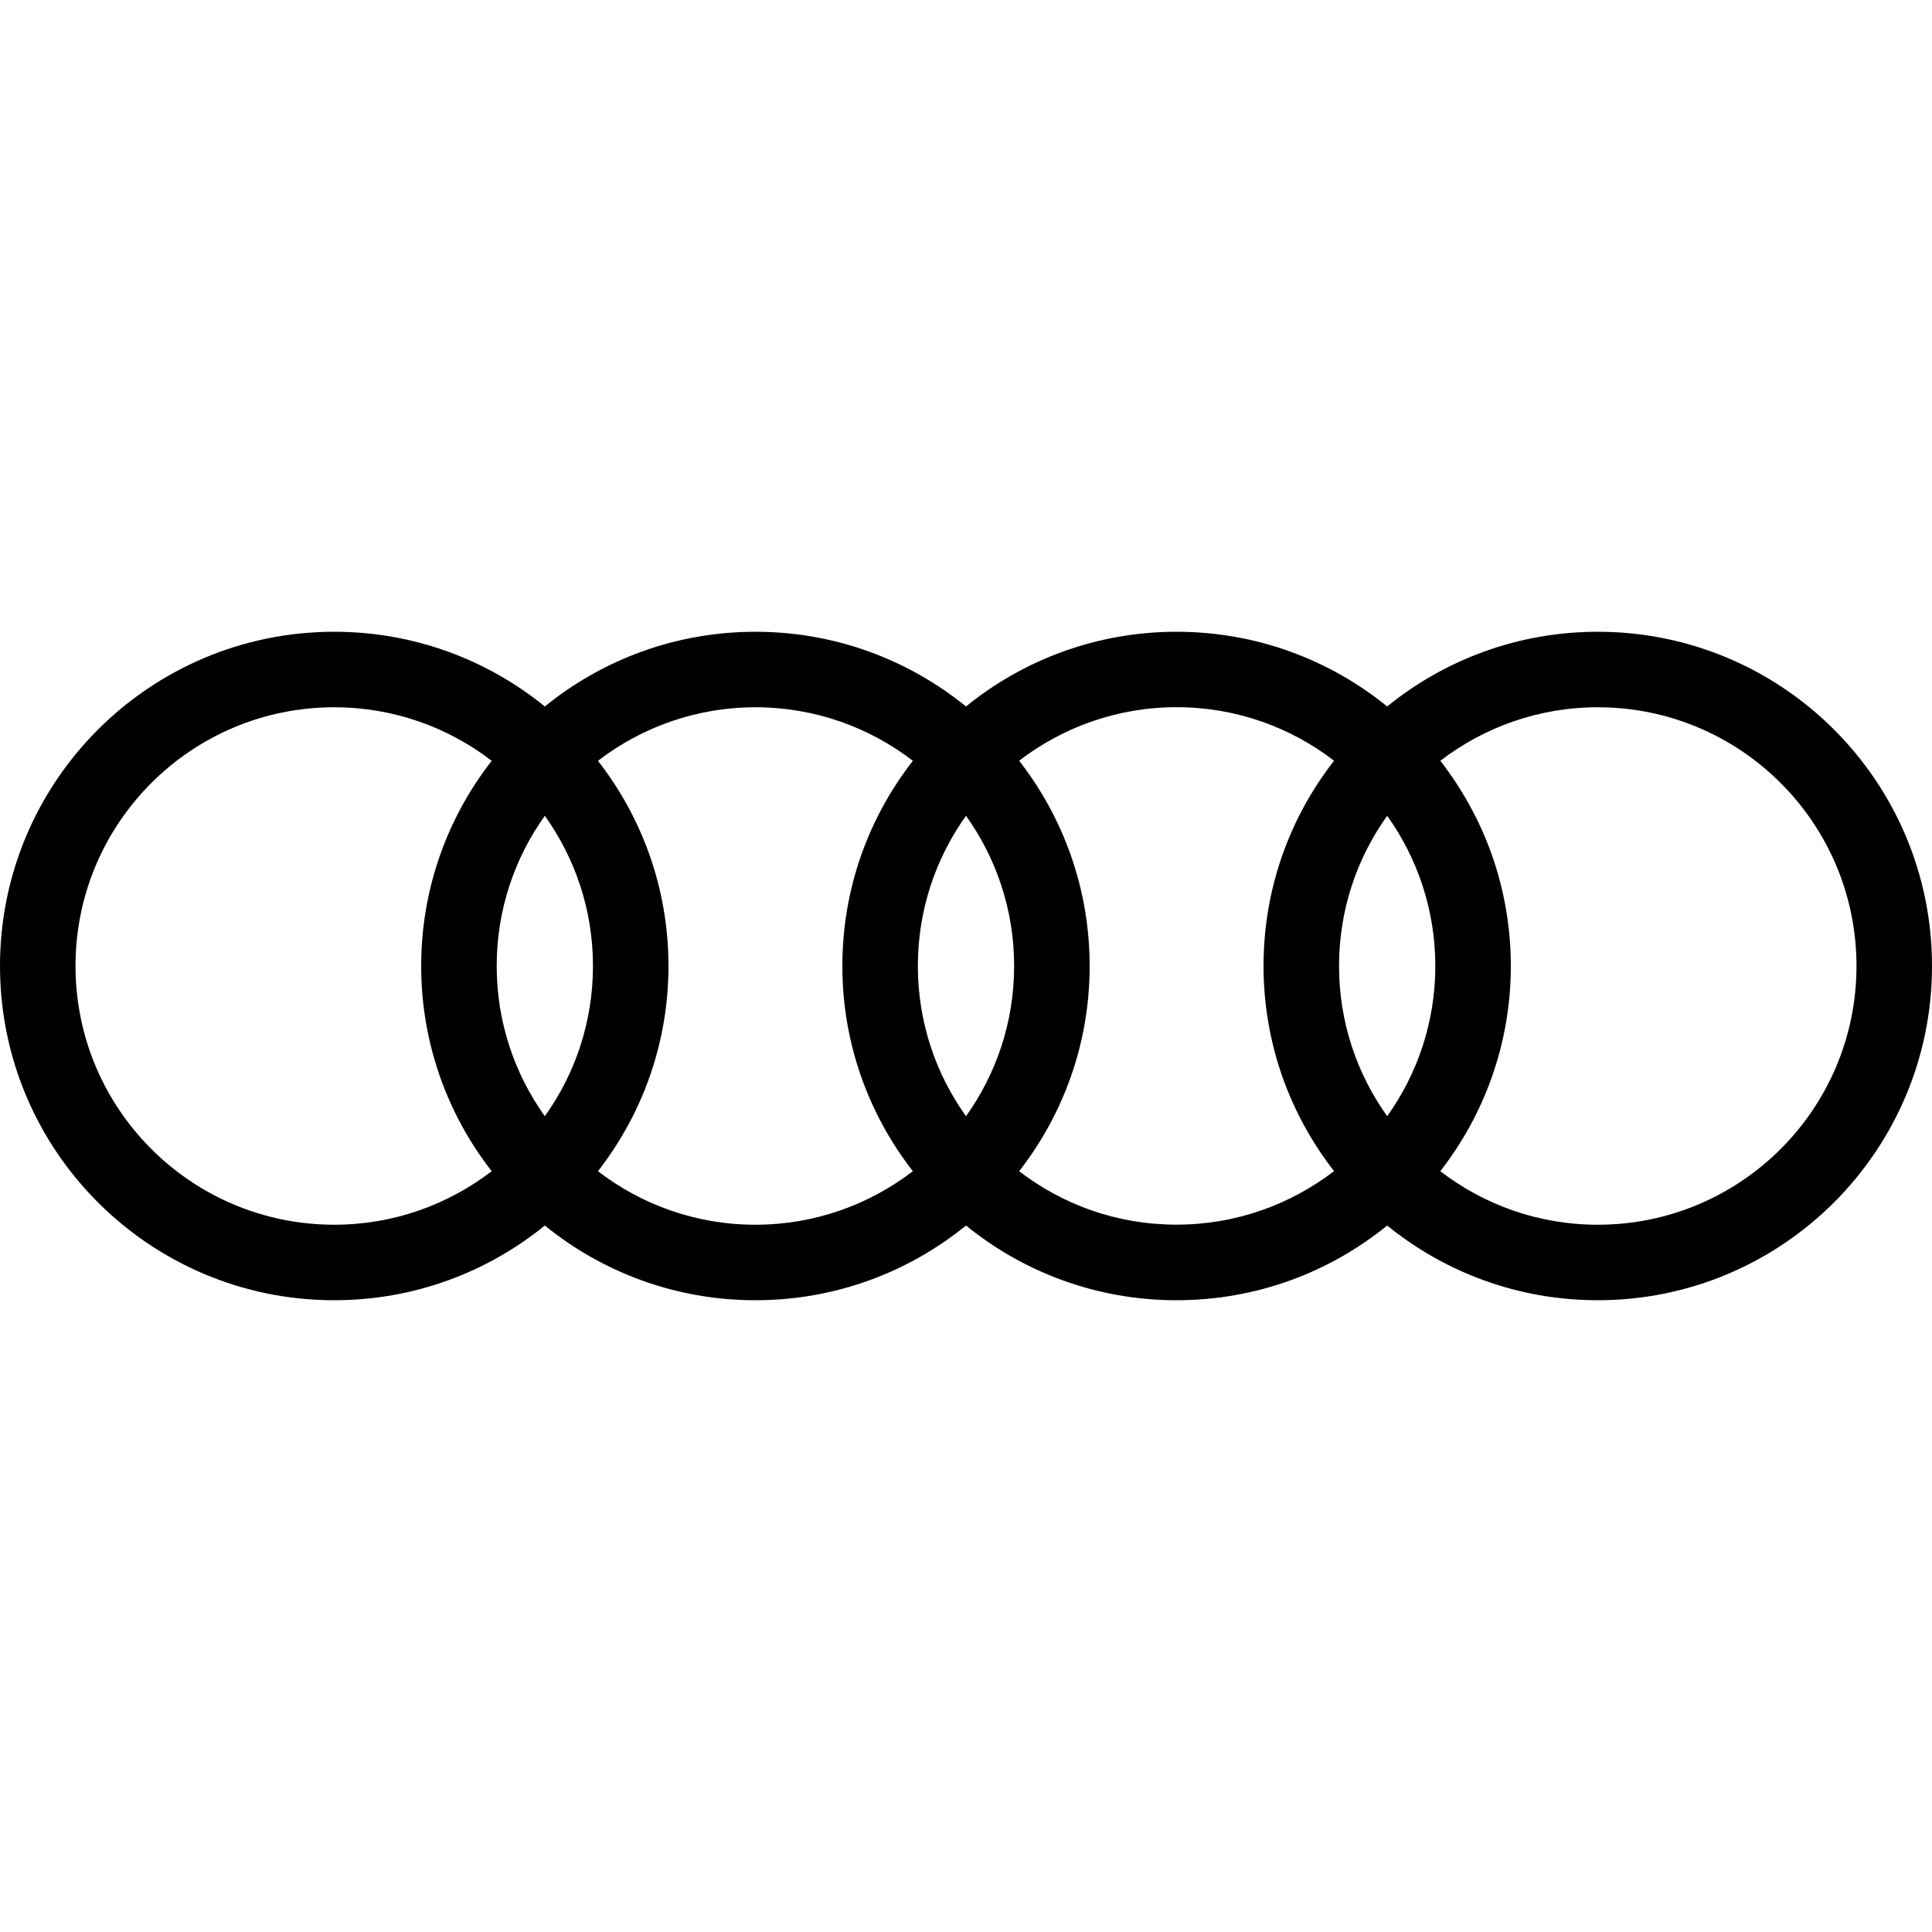
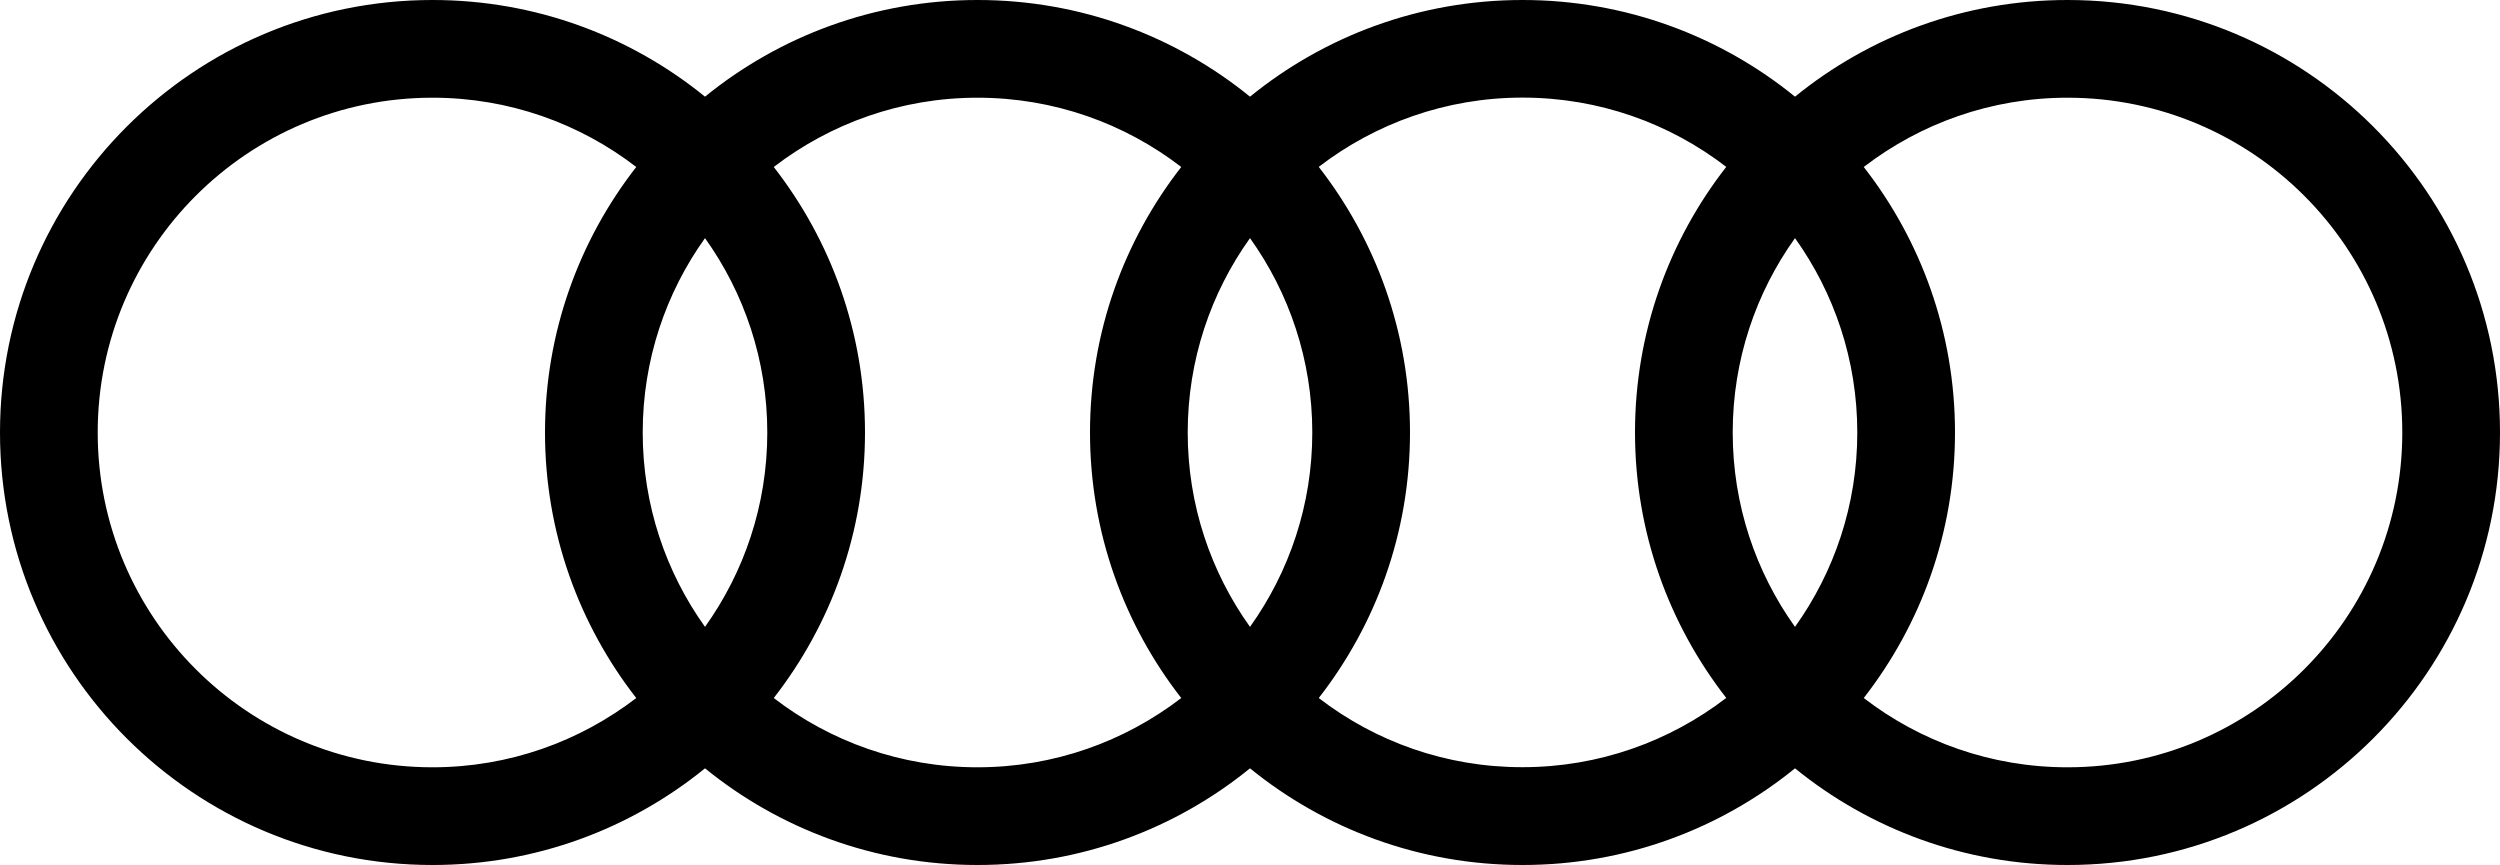
- <svg xmlns="http://www.w3.org/2000/svg" role="img" viewBox="0 0 24 24">
+ <svg xmlns="http://www.w3.org/2000/svg" role="img" viewBox="0 7.848 24 8.304">
  <path d="M19.848,7.848c-0.992,0-1.902,0.348-2.616,0.928c-0.714-0.58-1.624-0.928-2.616-0.928 c-0.992,0-1.902,0.348-2.616,0.928c-0.714-0.58-1.624-0.928-2.616-0.928c-0.992,0-1.902,0.348-2.616,0.928 c-0.714-0.58-1.624-0.928-2.616-0.928C1.859,7.848,0,9.707,0,12s1.859,4.152,4.152,4.152c0.992,0,1.902-0.348,2.616-0.928 c0.714,0.58,1.624,0.928,2.616,0.928c0.992,0,1.902-0.348,2.616-0.928c0.714,0.58,1.624,0.928,2.616,0.928 c0.992,0,1.902-0.348,2.616-0.928c0.714,0.58,1.624,0.928,2.616,0.928C22.141,16.152,24,14.293,24,12S22.141,7.848,19.848,7.848z M17.232,13.866c-0.376-0.526-0.598-1.17-0.598-1.866c0-0.696,0.222-1.34,0.598-1.866c0.376,0.526,0.598,1.17,0.598,1.866 C17.83,12.696,17.608,13.34,17.232,13.866z M12,13.866c-0.376-0.526-0.598-1.17-0.598-1.866c0-0.696,0.222-1.34,0.598-1.866 c0.376,0.526,0.598,1.17,0.598,1.866C12.598,12.696,12.376,13.34,12,13.866z M6.768,13.866C6.392,13.34,6.17,12.696,6.17,12 c0-0.696,0.222-1.34,0.598-1.866C7.144,10.66,7.366,11.304,7.366,12C7.366,12.696,7.144,13.34,6.768,13.866z M0.938,12 c0-1.775,1.439-3.214,3.214-3.214c0.736,0,1.414,0.248,1.956,0.665C5.56,10.154,5.232,11.039,5.232,12 c0,0.961,0.328,1.846,0.876,2.549c-0.542,0.416-1.22,0.665-1.956,0.665C2.377,15.214,0.938,13.775,0.938,12z M7.428,14.549 C7.976,13.846,8.304,12.961,8.304,12c0-0.961-0.328-1.846-0.876-2.549c0.542-0.416,1.22-0.665,1.956-0.665 c0.736,0,1.414,0.248,1.956,0.665c-0.549,0.704-0.876,1.588-0.876,2.549c0,0.961,0.328,1.846,0.876,2.549 c-0.542,0.416-1.22,0.665-1.956,0.665C8.648,15.214,7.97,14.966,7.428,14.549z M12.66,14.549c0.549-0.704,0.876-1.588,0.876-2.549 c0-0.961-0.328-1.846-0.876-2.55c0.542-0.416,1.22-0.665,1.956-0.665s1.414,0.248,1.956,0.665 c-0.549,0.704-0.876,1.588-0.876,2.549c0,0.961,0.328,1.846,0.876,2.549c-0.542,0.416-1.22,0.665-1.956,0.665 C13.88,15.214,13.202,14.966,12.66,14.549z M19.848,15.214c-0.736,0-1.414-0.248-1.956-0.665c0.548-0.704,0.876-1.588,0.876-2.549 c0-0.961-0.328-1.846-0.876-2.549c0.542-0.416,1.22-0.665,1.956-0.665c1.775,0,3.214,1.439,3.214,3.214 S21.623,15.214,19.848,15.214z" />
</svg>
